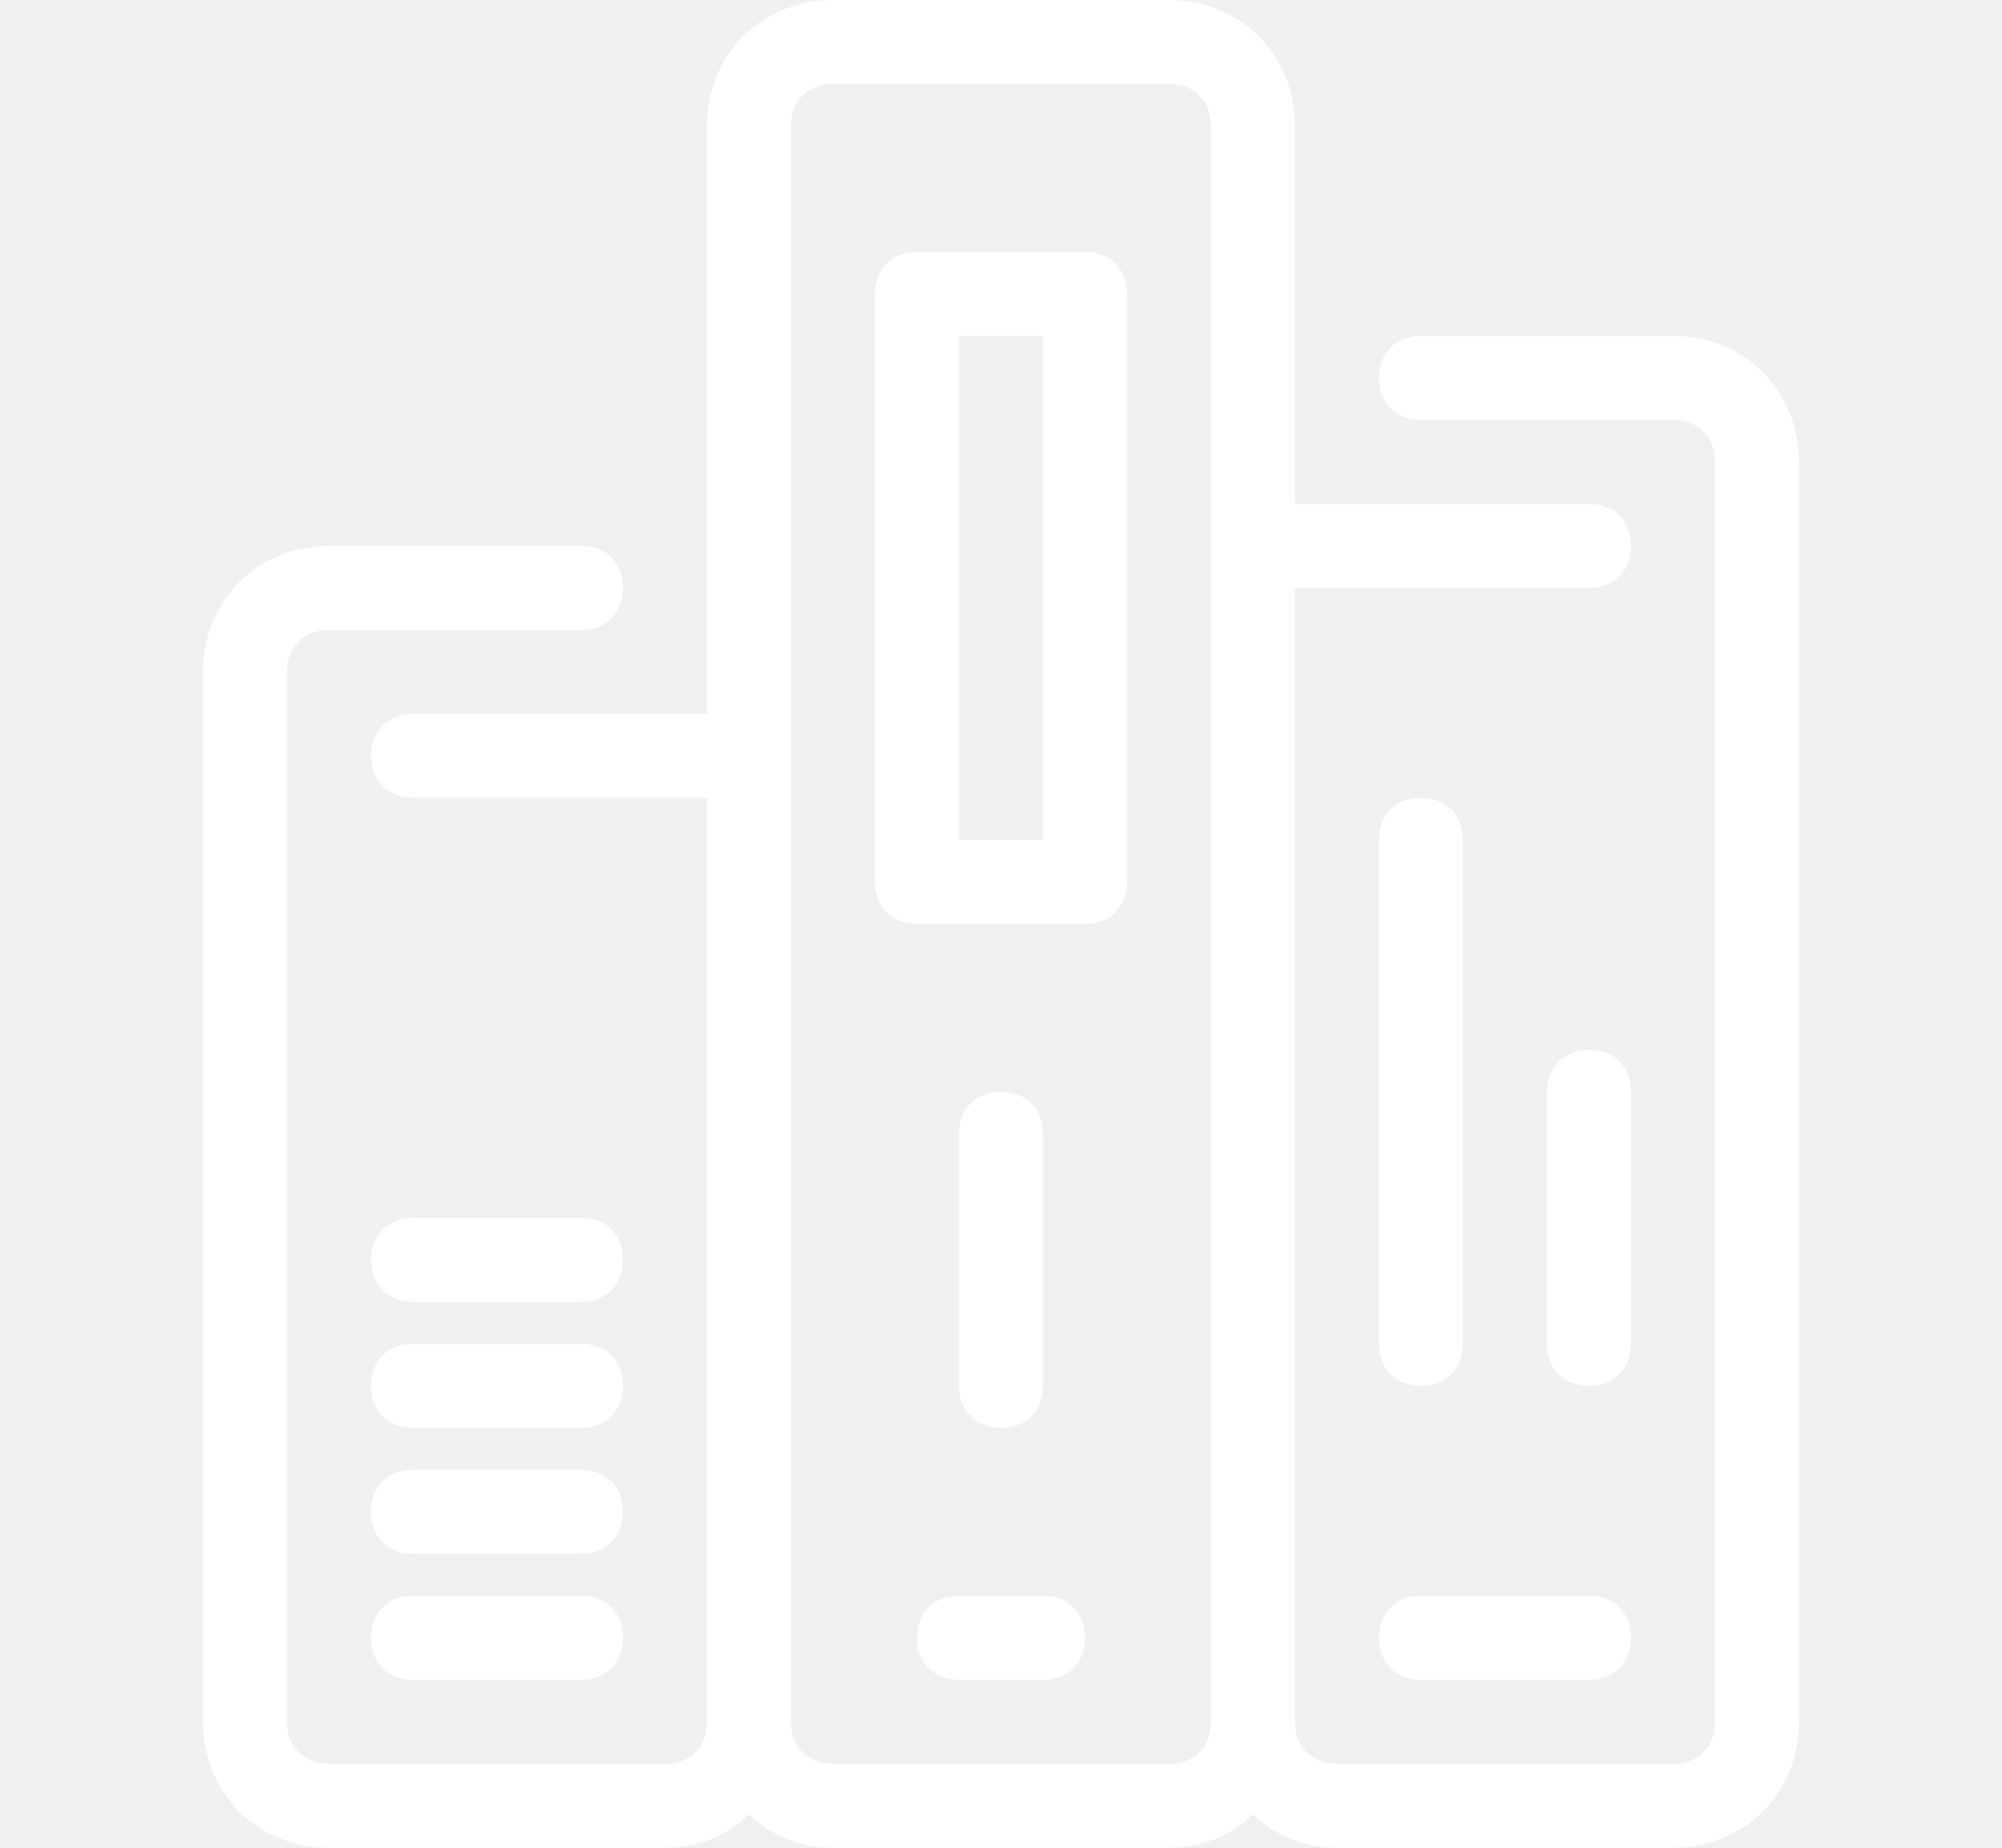
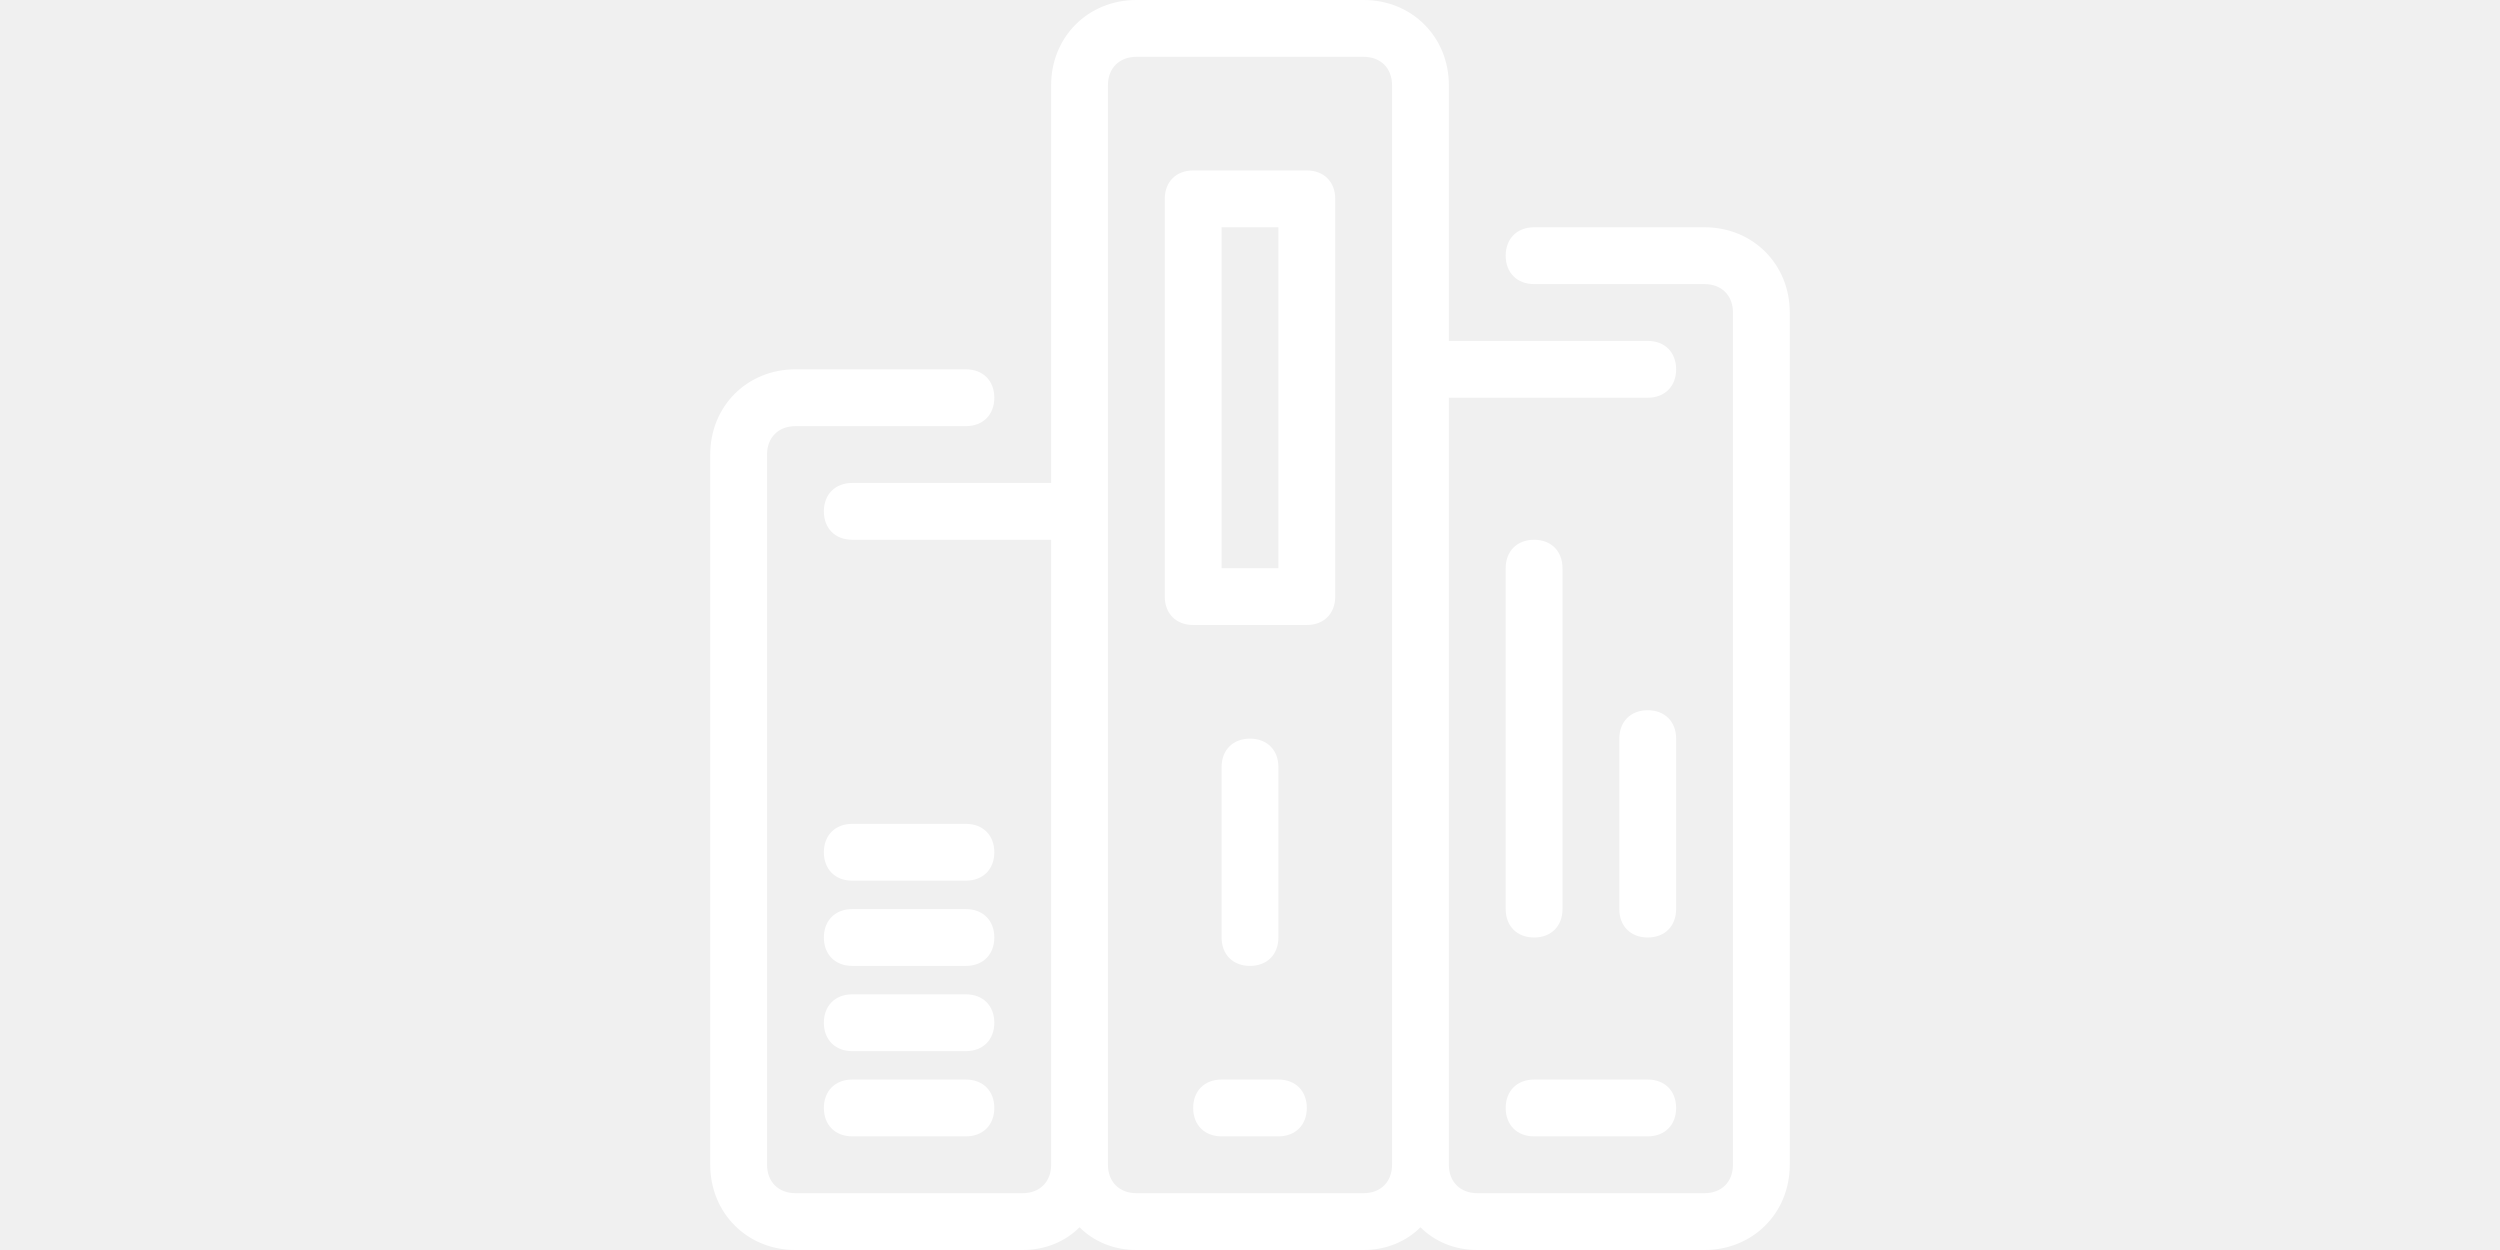
- <svg xmlns="http://www.w3.org/2000/svg" fill="#FFFFFF" height="36" width="39" version="1.1" id="Layer_1" viewBox="0 0 512 512" xml:space="preserve">
+ <svg xmlns="http://www.w3.org/2000/svg" fill="#FFFFFF" height="15" width="30" version="1.1" id="Layer_1" viewBox="0 0 512 512" xml:space="preserve">
  <g>
    <g>
      <path d="M442.182,93.091h-69.818c-6.982,0-11.636,4.655-11.636,11.636s4.655,11.636,11.636,11.636h69.818    c6.982,0,11.636,4.655,11.636,11.636v349.091c0,6.982-4.655,11.636-11.636,11.636h-93.091c-6.982,0-11.636-4.655-11.636-11.636    V162.909h81.455c6.982,0,11.636-4.655,11.636-11.636c0-6.982-4.655-11.636-11.636-11.636h-81.455V128V34.909    C337.455,15.127,322.327,0,302.545,0h-93.091c-19.782,0-34.909,15.127-34.909,34.909v151.273v11.636H93.091    c-6.982,0-11.636,4.655-11.636,11.636c0,6.982,4.655,11.636,11.636,11.636h81.455v256c0,6.982-4.655,11.636-11.636,11.636H69.818    c-6.982,0-11.636-4.655-11.636-11.636V186.182c0-6.982,4.655-11.636,11.636-11.636h69.818c6.982,0,11.636-4.655,11.636-11.636    c0-6.982-4.655-11.636-11.636-11.636H69.818c-19.782,0-34.909,15.127-34.909,34.909v290.909c0,19.782,15.127,34.909,34.909,34.909    h93.091c9.309,0,17.455-3.491,23.273-9.309C192,508.509,200.145,512,209.455,512h93.091c9.309,0,17.455-3.491,23.273-9.309    c5.818,5.818,13.964,9.309,23.273,9.309h93.091c19.782,0,34.909-15.127,34.909-34.909V128    C477.091,108.218,461.964,93.091,442.182,93.091z M314.182,128v349.091c0,6.982-4.655,11.636-11.636,11.636h-93.091    c-6.982,0-11.636-4.655-11.636-11.636V186.182V34.909c0-6.982,4.655-11.636,11.636-11.636h93.091    c6.982,0,11.636,4.655,11.636,11.636V128z" />
    </g>
  </g>
  <g>
    <g>
      <path d="M418.909,442.182h-46.545c-6.982,0-11.636,4.655-11.636,11.636s4.655,11.636,11.636,11.636h46.545    c6.982,0,11.636-4.655,11.636-11.636S425.891,442.182,418.909,442.182z" />
    </g>
  </g>
  <g>
    <g>
      <path d="M267.636,442.182h-23.273c-6.982,0-11.636,4.655-11.636,11.636s4.655,11.636,11.636,11.636h23.273    c6.982,0,11.636-4.655,11.636-11.636S274.618,442.182,267.636,442.182z" />
    </g>
  </g>
  <g>
    <g>
      <path d="M139.636,442.182H93.091c-6.982,0-11.636,4.655-11.636,11.636s4.655,11.636,11.636,11.636h46.545    c6.982,0,11.636-4.655,11.636-11.636S146.618,442.182,139.636,442.182z" />
    </g>
  </g>
  <g>
    <g>
      <path d="M139.636,407.273H93.091c-6.982,0-11.636,4.655-11.636,11.636s4.655,11.636,11.636,11.636h46.545    c6.982,0,11.636-4.655,11.636-11.636S146.618,407.273,139.636,407.273z" />
    </g>
  </g>
  <g>
    <g>
      <path d="M139.636,372.364H93.091c-6.982,0-11.636,4.655-11.636,11.636s4.655,11.636,11.636,11.636h46.545    c6.982,0,11.636-4.655,11.636-11.636S146.618,372.364,139.636,372.364z" />
    </g>
  </g>
  <g>
    <g>
      <path d="M139.636,337.455H93.091c-6.982,0-11.636,4.655-11.636,11.636c0,6.982,4.655,11.636,11.636,11.636h46.545    c6.982,0,11.636-4.655,11.636-11.636C151.273,342.109,146.618,337.455,139.636,337.455z" />
    </g>
  </g>
  <g>
    <g>
      <path d="M279.273,69.818h-46.545c-6.982,0-11.636,4.655-11.636,11.636v162.909c0,6.982,4.655,11.636,11.636,11.636h46.545    c6.982,0,11.636-4.655,11.636-11.636V81.455C290.909,74.473,286.255,69.818,279.273,69.818z M267.636,232.727h-23.273V93.091    h23.273V232.727z" />
    </g>
  </g>
  <g>
    <g>
      <path d="M372.364,221.091c-6.982,0-11.636,4.655-11.636,11.636v139.636c0,6.982,4.655,11.636,11.636,11.636    S384,379.345,384,372.364V232.727C384,225.745,379.345,221.091,372.364,221.091z" />
    </g>
  </g>
  <g>
    <g>
      <path d="M418.909,290.909c-6.982,0-11.636,4.655-11.636,11.636v69.818c0,6.982,4.655,11.636,11.636,11.636    s11.636-4.655,11.636-11.636v-69.818C430.545,295.564,425.891,290.909,418.909,290.909z" />
    </g>
  </g>
  <g>
    <g>
      <path d="M256,302.545c-6.982,0-11.636,4.655-11.636,11.636V384c0,6.982,4.655,11.636,11.636,11.636s11.636-4.655,11.636-11.636    v-69.818C267.636,307.2,262.982,302.545,256,302.545z" />
    </g>
  </g>
</svg>
